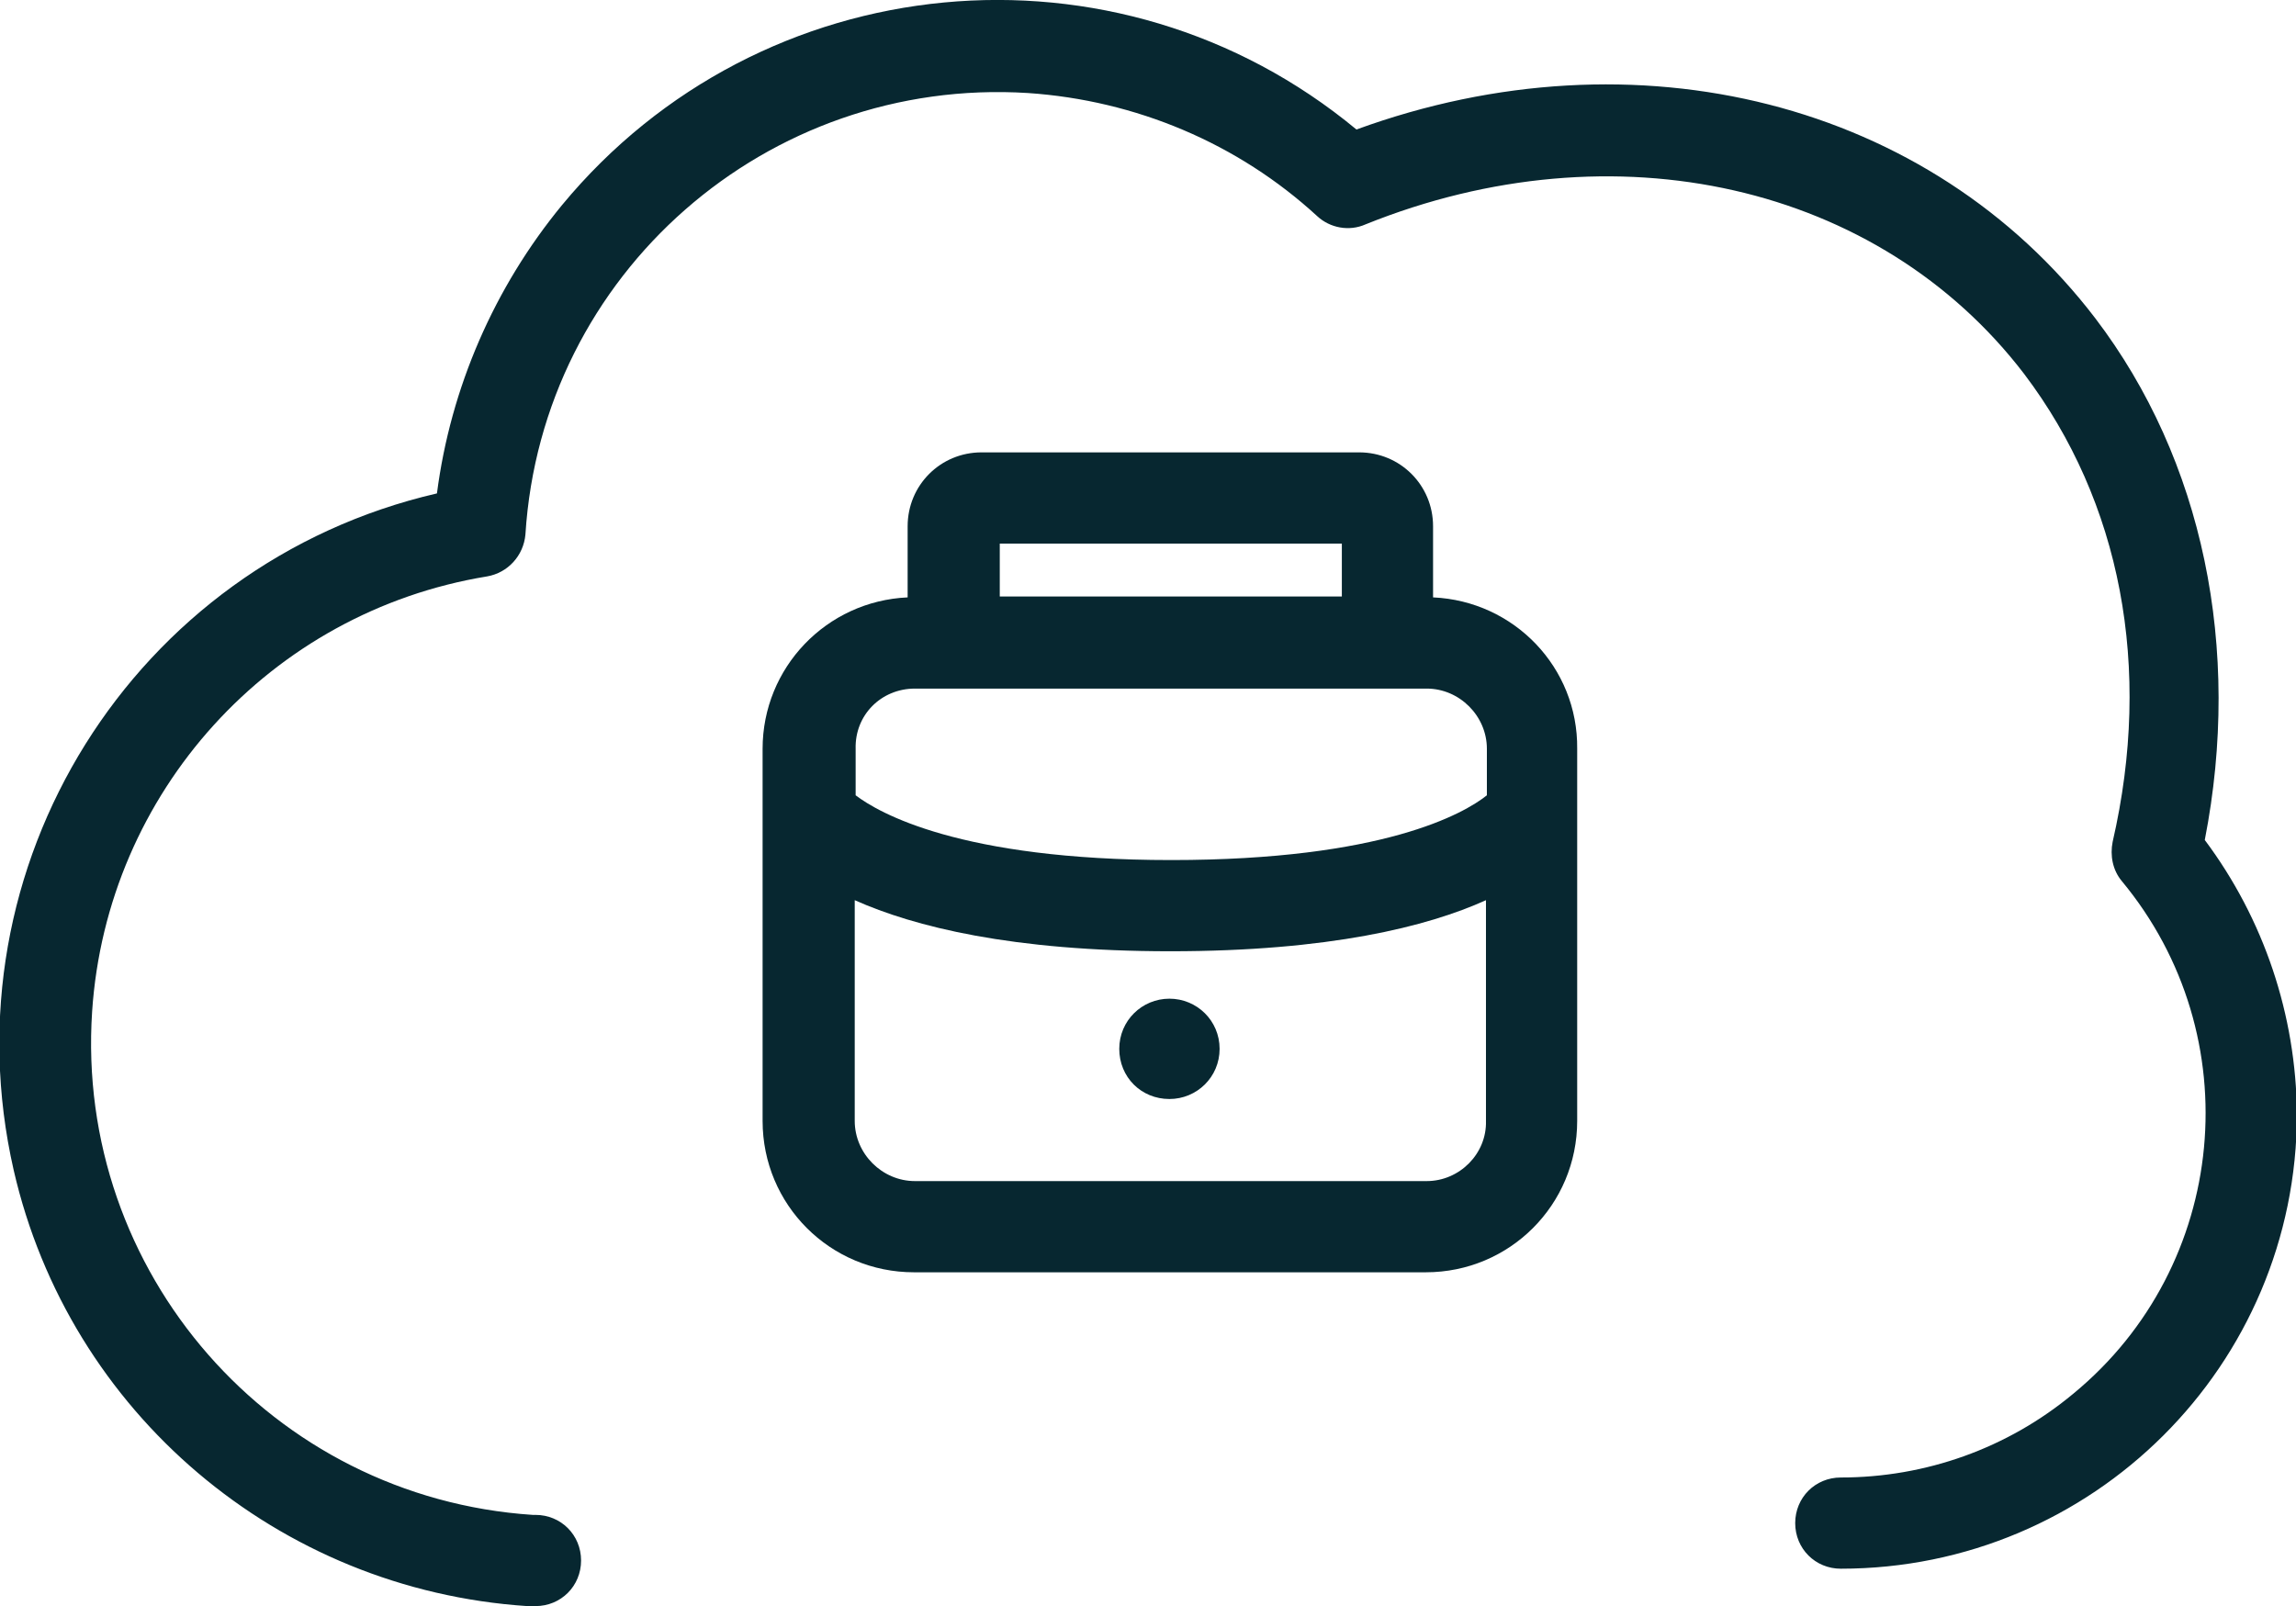
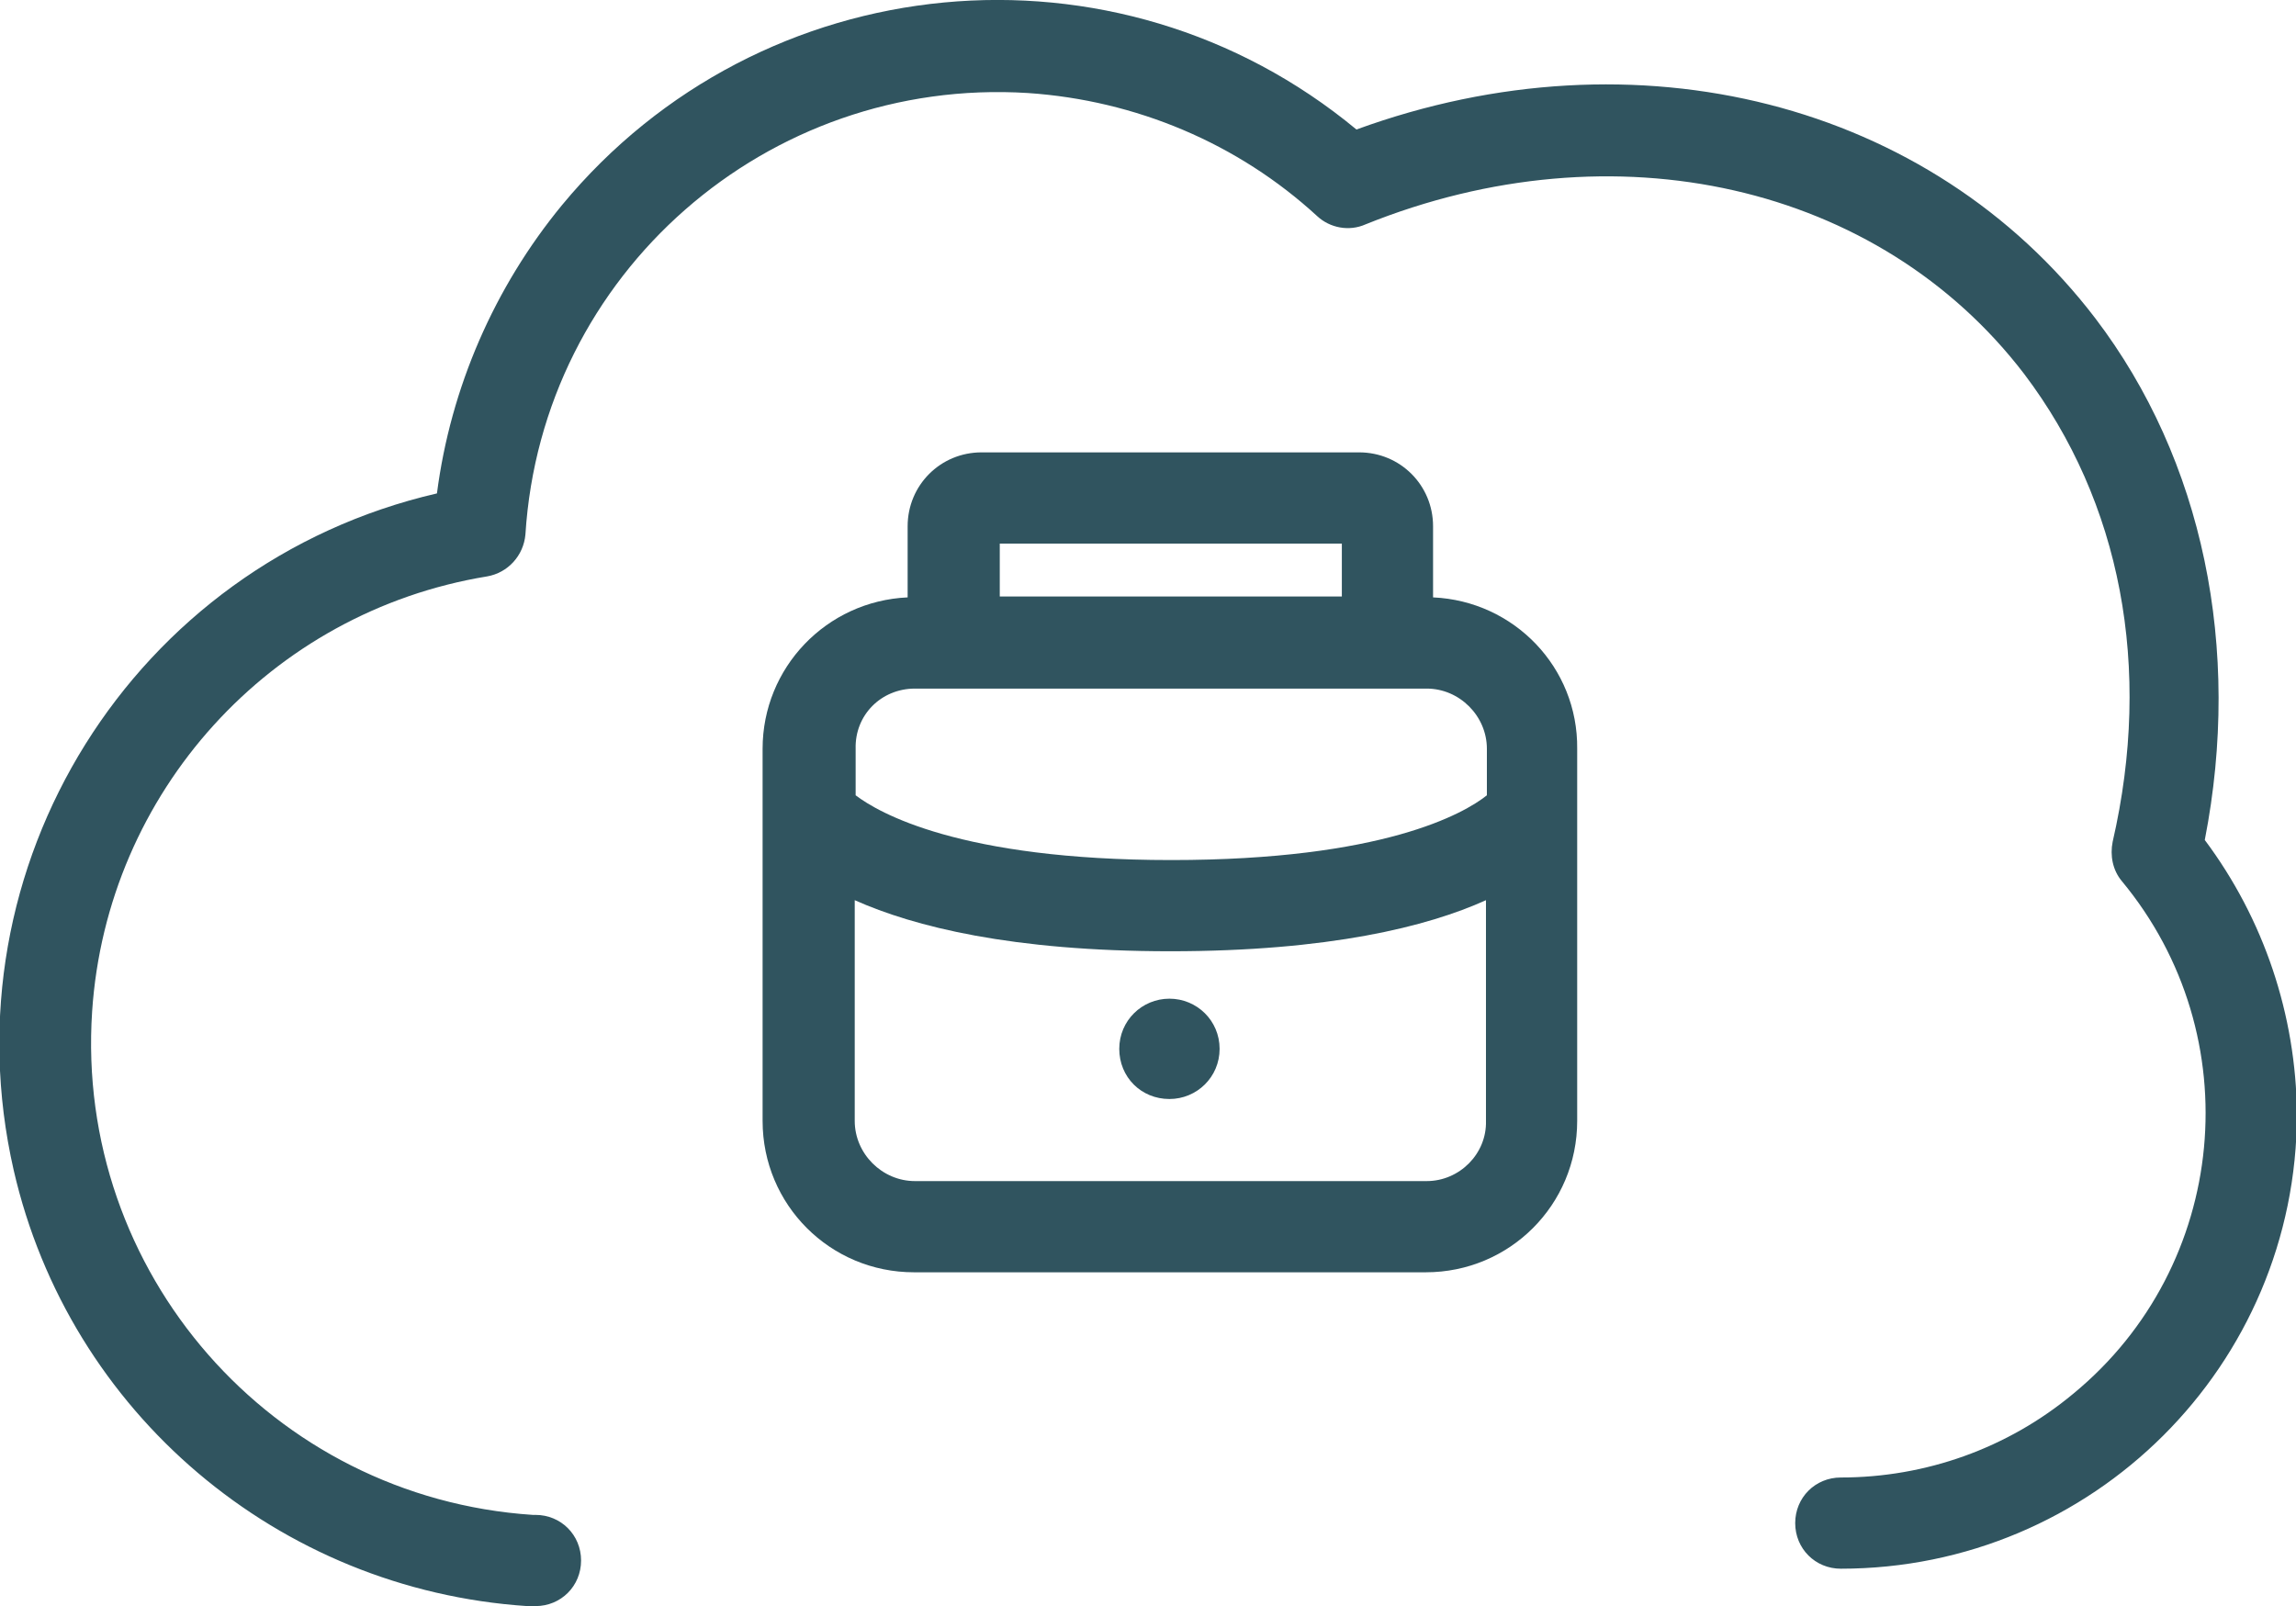
<svg xmlns="http://www.w3.org/2000/svg" viewBox="0 0 251.7 176">
-   <path fill="#072730" d="M157.1 65.5v-7.8c0-4.5-3.6-8.1-8.1-8.1h-41.4c-4.5 0-8.1 3.6-8.1 8.1v7.8c-8.9.4-15.9 7.7-15.9 16.6v40.8c0 9.2 7.4 16.6 16.6 16.6h56.1c9.2 0 16.6-7.4 16.6-16.6V82.1c.1-8.9-6.9-16.2-15.8-16.6zm-10-5.9v5.8h-37.5v-5.8h37.5zm-46.8 15.9h56.1c3.6 0 6.6 3 6.6 6.6v5.1c-2.5 2-11.4 7.1-34.6 7.1s-32.1-5.2-34.6-7.1v-5.1c-.1-3.7 2.8-6.6 6.5-6.6zm56.1 54h-56.1c-3.6 0-6.6-3-6.6-6.6V98.7c6.5 2.9 17.2 5.6 34.6 5.6s28.2-2.7 34.6-5.6v24.2c.1 3.6-2.9 6.6-6.5 6.6z" />
-   <path fill="#072730" d="M241.7 92.1c4.1-21-.2-41.7-12-57.2-18.1-23.7-50.3-31.9-81-20.7-26.3-21.8-65.3-18.1-87.1 8.3-7.4 9-12.2 20-13.7 31.6-33.3 7.7-54 40.9-46.4 74.2 6.1 26.6 29 46 56.3 47.8h.9c2.8 0 5-2.2 5-5s-2.2-5-5-5h-.3c-28.6-1.9-50.2-26.6-48.3-55.2 1.6-24 19.5-43.8 43.3-47.7 2.3-.4 4-2.3 4.2-4.6C59.4 30 84.1 8.4 112.7 10.2c11.8.8 23 5.5 31.7 13.5 1.4 1.3 3.5 1.7 5.3.9 27.3-11 56.3-4.4 72.2 16.4 10.6 14 14.1 32.2 9.7 51.3-.3 1.5 0 3.1 1 4.3 14.1 17 11.7 42.2-5.3 56.2-7.2 6-16.2 9.2-25.5 9.2-2.8 0-5 2.2-5 5s2.2 5 5 5c27.6 0 50-22.3 50-49.9-.1-10.8-3.6-21.3-10.1-30z" />
-   <path fill="#072730" d="M128.2 109.5c-3 0-5.5 2.4-5.5 5.5s2.4 5.5 5.5 5.5c3 0 5.5-2.4 5.5-5.5s-2.5-5.5-5.5-5.5z" />
+   <path fill="#30545f" d="M157.1 65.5v-7.8c0-4.5-3.6-8.1-8.1-8.1h-41.4c-4.5 0-8.1 3.6-8.1 8.1v7.8c-8.9.4-15.9 7.7-15.9 16.6v40.8c0 9.2 7.4 16.6 16.6 16.6h56.1c9.2 0 16.6-7.4 16.6-16.6V82.1c.1-8.9-6.9-16.2-15.8-16.6zm-10-5.9v5.8h-37.5v-5.8h37.5zm-46.8 15.9h56.1c3.6 0 6.6 3 6.6 6.6v5.1c-2.5 2-11.4 7.1-34.6 7.1s-32.1-5.2-34.6-7.1v-5.1c-.1-3.7 2.8-6.6 6.5-6.6zm56.1 54h-56.1c-3.6 0-6.6-3-6.6-6.6V98.7c6.5 2.9 17.2 5.6 34.6 5.6s28.2-2.7 34.6-5.6v24.2c.1 3.6-2.9 6.6-6.5 6.6z" />
+   <path fill="#30545f" d="M241.7 92.1c4.1-21-.2-41.7-12-57.2-18.1-23.7-50.3-31.9-81-20.7-26.3-21.8-65.3-18.1-87.1 8.3-7.4 9-12.2 20-13.7 31.6-33.3 7.7-54 40.9-46.4 74.2 6.1 26.6 29 46 56.3 47.8h.9c2.8 0 5-2.2 5-5s-2.2-5-5-5h-.3c-28.6-1.9-50.2-26.6-48.3-55.2 1.6-24 19.5-43.8 43.3-47.7 2.3-.4 4-2.3 4.2-4.6C59.4 30 84.1 8.4 112.7 10.2c11.8.8 23 5.5 31.7 13.5 1.4 1.3 3.5 1.7 5.3.9 27.3-11 56.3-4.4 72.2 16.4 10.6 14 14.1 32.2 9.7 51.3-.3 1.5 0 3.1 1 4.3 14.1 17 11.7 42.2-5.3 56.2-7.2 6-16.2 9.2-25.5 9.2-2.8 0-5 2.2-5 5s2.2 5 5 5c27.6 0 50-22.3 50-49.9-.1-10.8-3.6-21.3-10.1-30z" />
+   <path fill="#30545f" d="M128.2 109.5c-3 0-5.5 2.4-5.5 5.5s2.4 5.5 5.5 5.5c3 0 5.5-2.4 5.5-5.5s-2.5-5.5-5.5-5.5z" />
</svg>
